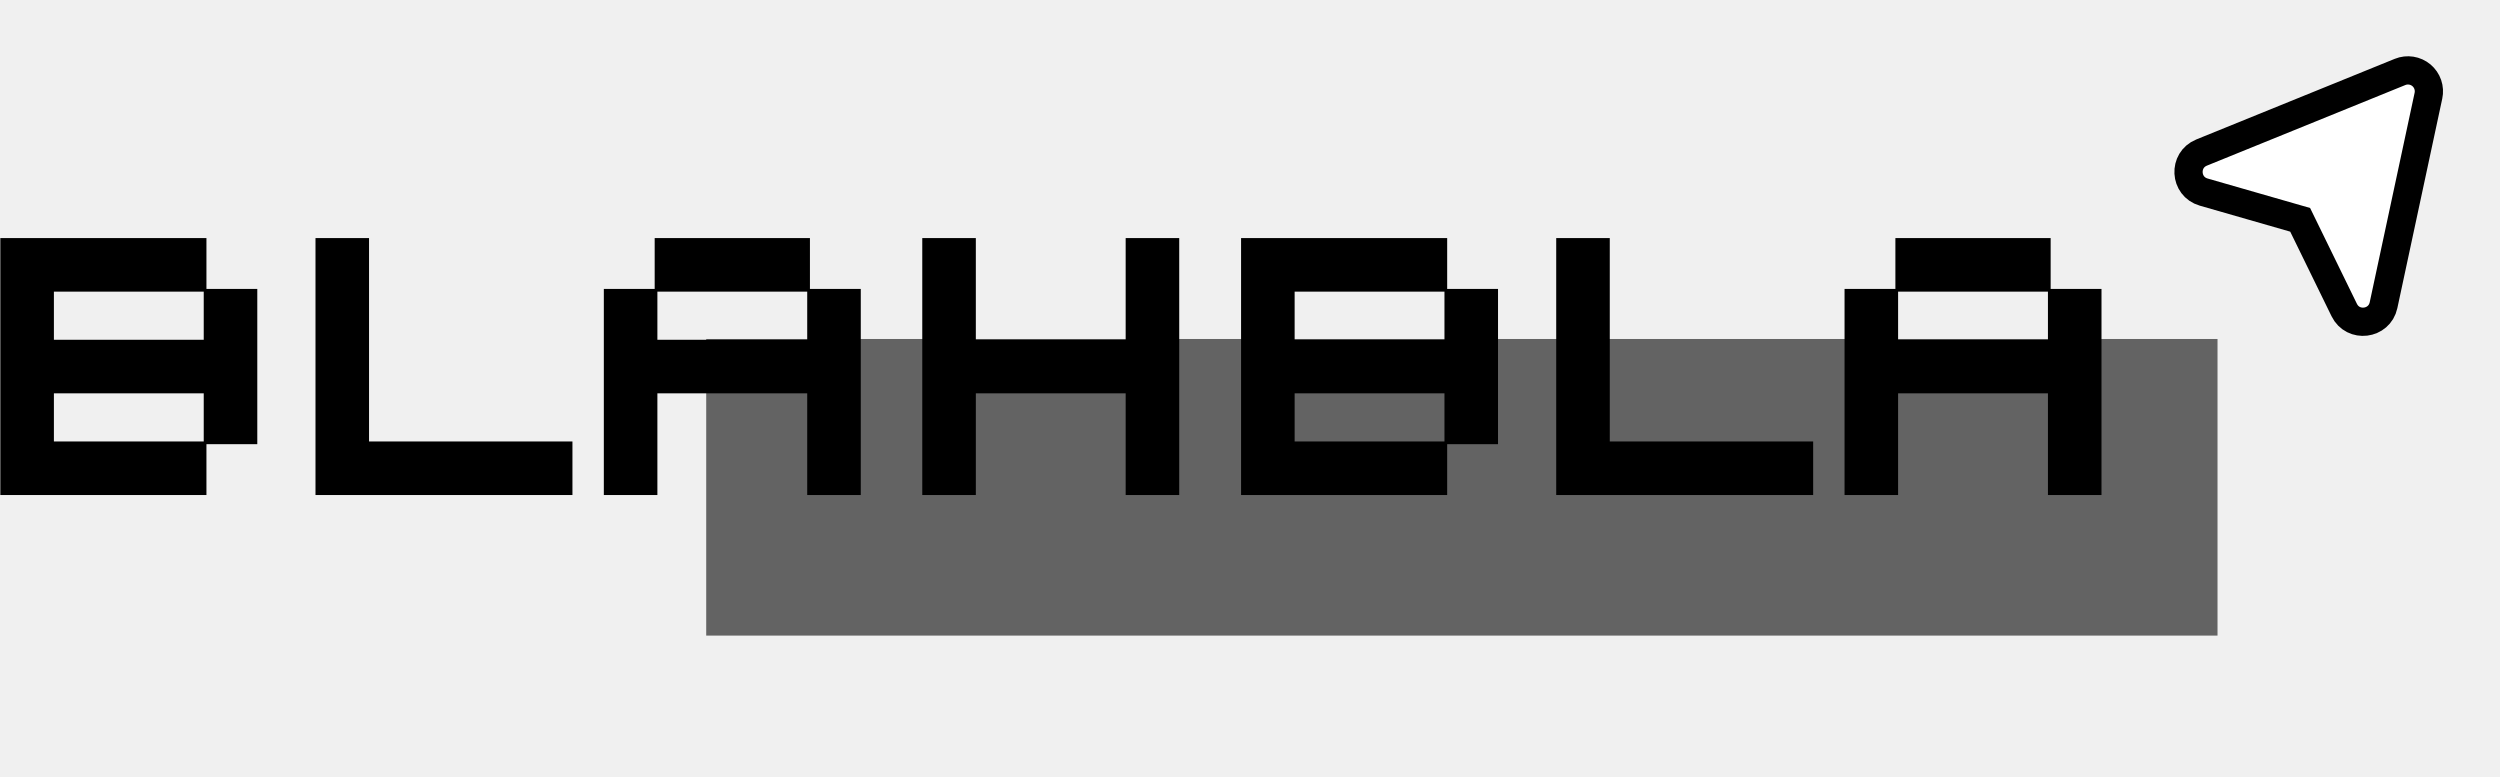
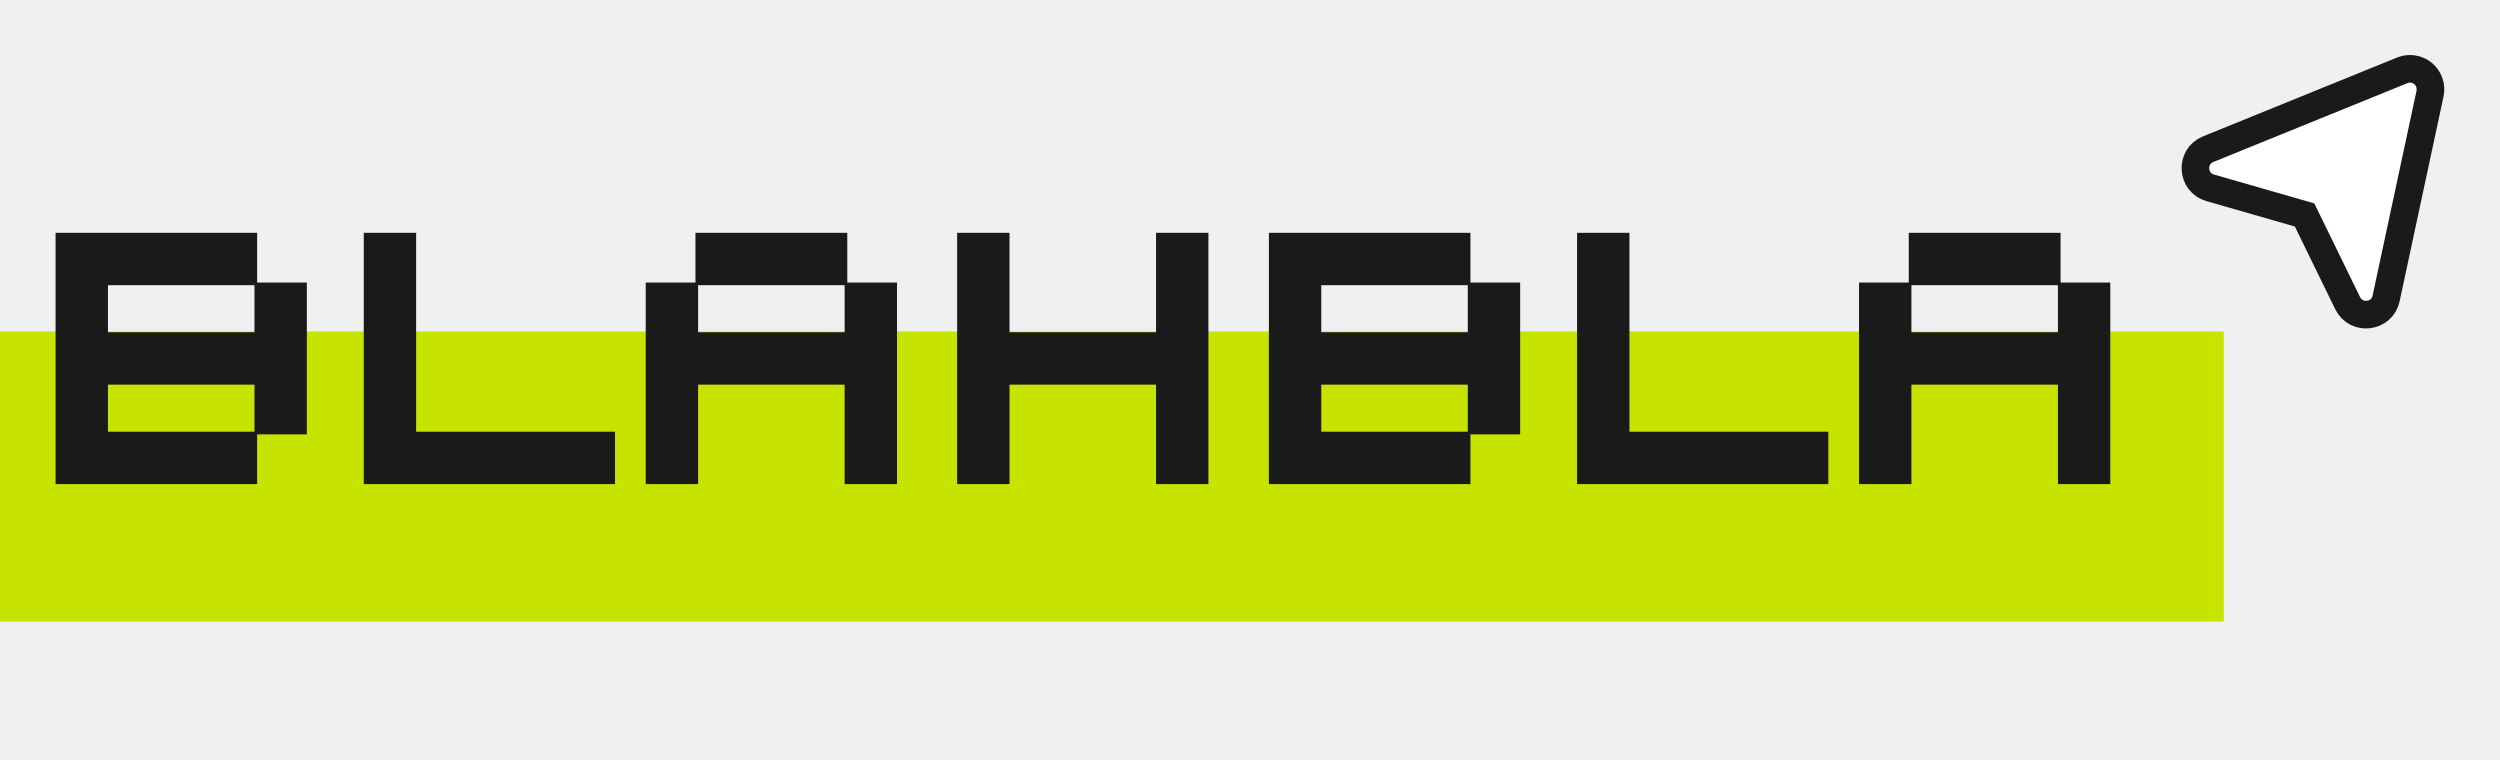
- <svg xmlns="http://www.w3.org/2000/svg" width="177" height="55" viewBox="0 0 177 55" fill="none">
-   <rect width="107" height="21" transform="matrix(-1 0 0 1 157 24)" fill="#636363" />
-   <path d="M155.872 10.801C154.567 11.331 154.667 13.21 156.02 13.599L162.851 15.563L165.971 21.949C166.589 23.215 168.458 22.986 168.754 21.609L171.933 6.778C171.99 6.515 171.974 6.241 171.887 5.986C171.799 5.73 171.644 5.504 171.438 5.33C171.231 5.157 170.981 5.043 170.715 5.001C170.449 4.959 170.176 4.99 169.926 5.092L155.872 10.801Z" fill="white" stroke="black" stroke-width="2" />
-   <path d="M3.816 24.056H14.424V20.648H3.816V24.056ZM3.816 31.256H14.424V27.848H3.816V31.256ZM0.024 35.048V16.856H14.616V20.456H18.216V31.448H14.616V35.048H0.024ZM22.337 35.048V16.856H26.128V31.256H40.529V35.048H22.337ZM46.543 24.056H57.151V20.648H46.543V24.056ZM42.751 35.048V20.456H46.351V16.856H57.343V20.456H60.943V35.048H57.151V27.848H46.543V35.048H42.751ZM65.297 35.048V16.856H69.089V24.056H79.697V16.856H83.489V35.048H79.697V27.848H69.089V35.048H65.297ZM91.66 24.056H102.268V20.648H91.66V24.056ZM91.66 31.256H102.268V27.848H91.66V31.256ZM87.868 35.048V16.856H102.46V20.456H106.06V31.448H102.46V35.048H87.868ZM110.18 35.048V16.856H113.972V31.256H128.372V35.048H110.18ZM134.386 24.056H144.994V20.648H134.386V24.056ZM130.594 35.048V20.456H134.194V16.856H145.186V20.456H148.786V35.048H144.994V27.848H134.386V35.048H130.594Z" fill="black" />
+ <svg xmlns="http://www.w3.org/2000/svg" width="181" height="55" viewBox="0 0 181 55" fill="none">
+   <rect width="161" height="21" transform="matrix(-1 0 0 1 161 24)" fill="#C6E400" />
+   <path d="M159.872 10.8C158.568 11.33 158.667 13.21 160.02 13.599L166.851 15.563L169.971 21.949C170.589 23.214 172.458 22.986 172.754 21.609L175.934 6.778C175.99 6.514 175.974 6.24 175.887 5.985C175.8 5.73 175.644 5.504 175.438 5.33C175.231 5.157 174.981 5.043 174.715 5.001C174.449 4.959 174.176 4.99 173.926 5.091L159.872 10.8Z" fill="white" stroke="#1A1A1A" stroke-width="2" />
+   <path d="M7.816 24.056H18.424V20.648H7.816V24.056ZM7.816 31.256H18.424V27.848H7.816V31.256ZM4.024 35.048V16.856H18.616V20.456H22.216V31.448H18.616V35.048H4.024ZM26.337 35.048V16.856H30.128V31.256H44.529V35.048H26.337ZM50.543 24.056H61.151V20.648H50.543V24.056ZM46.751 35.048V20.456H50.351V16.856H61.343V20.456H64.943V35.048H61.151V27.848H50.543V35.048H46.751ZM69.297 35.048V16.856H73.089V24.056H83.697V16.856H87.489V35.048H83.697V27.848H73.089V35.048H69.297ZM95.66 24.056H106.268V20.648H95.66V24.056ZM95.66 31.256H106.268V27.848H95.66V31.256ZM91.868 35.048V16.856H106.46V20.456H110.06V31.448H106.46V35.048H91.868ZM114.18 35.048V16.856H117.972V31.256H132.372V35.048H114.18ZM138.386 24.056H148.994V20.648H138.386V24.056ZM134.594 35.048V20.456H138.194V16.856H149.186V20.456H152.786V35.048H148.994V27.848H138.386V35.048H134.594Z" fill="#1A1A1A" />
</svg>
